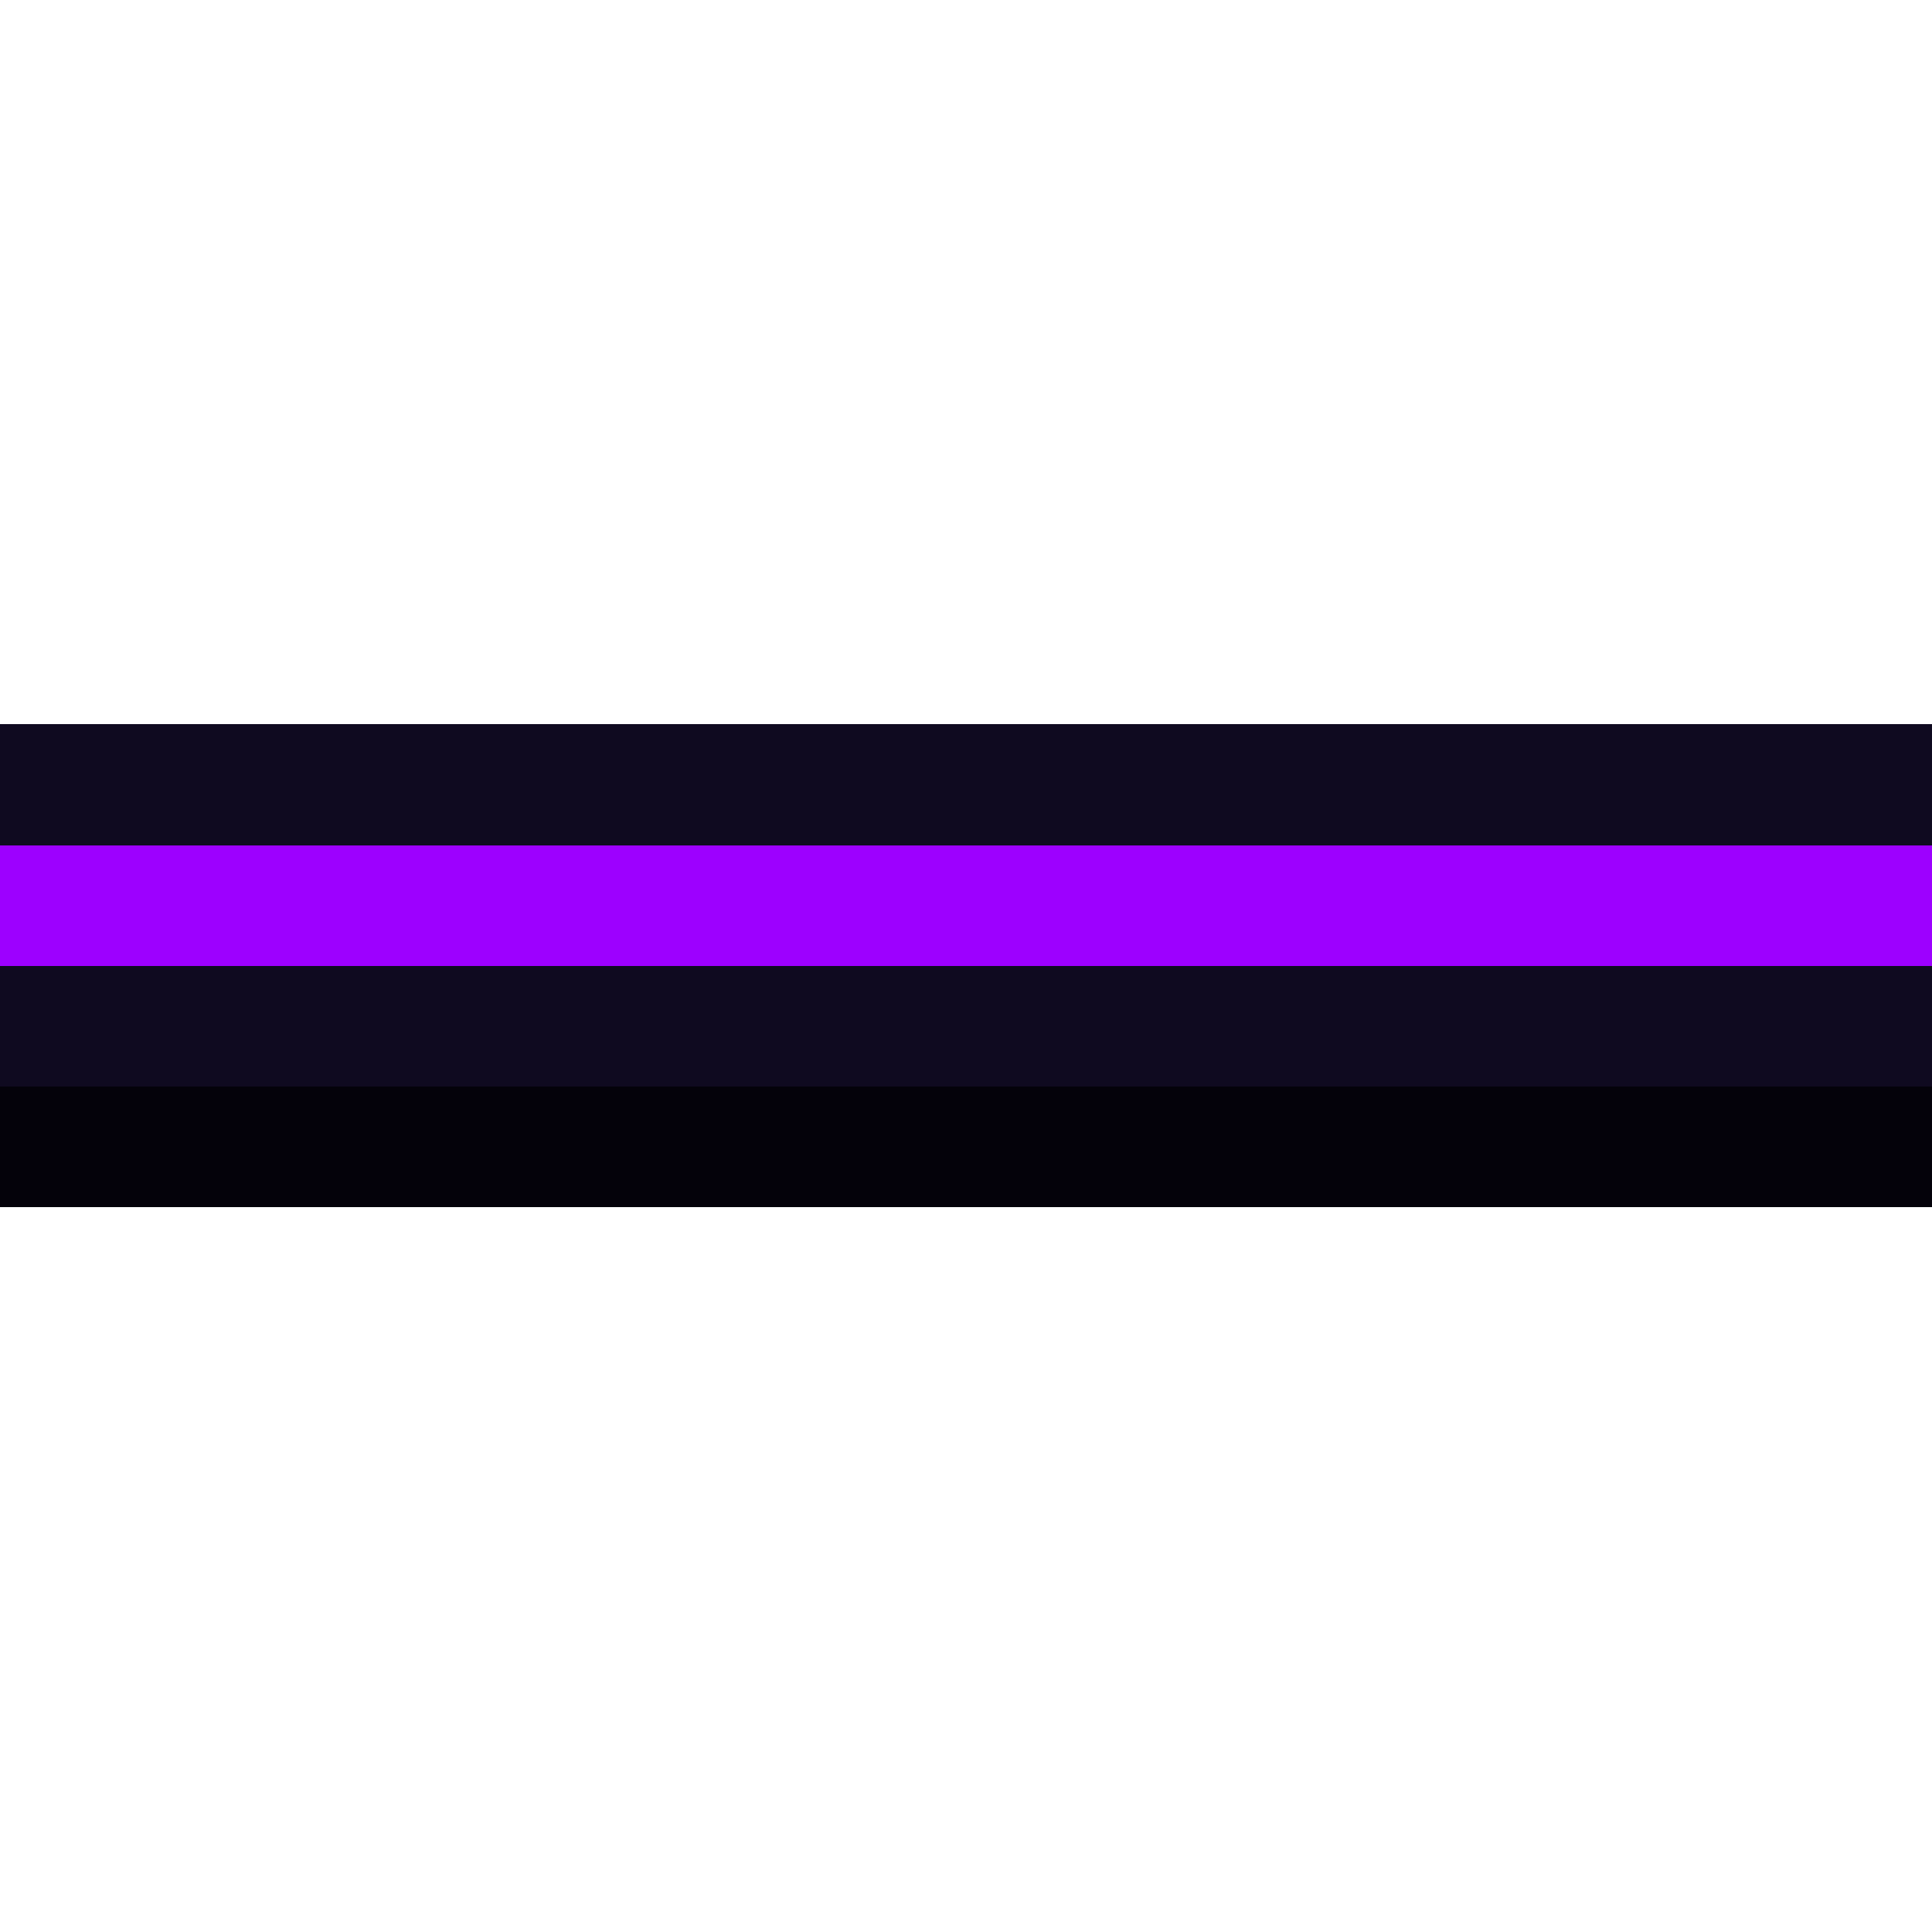
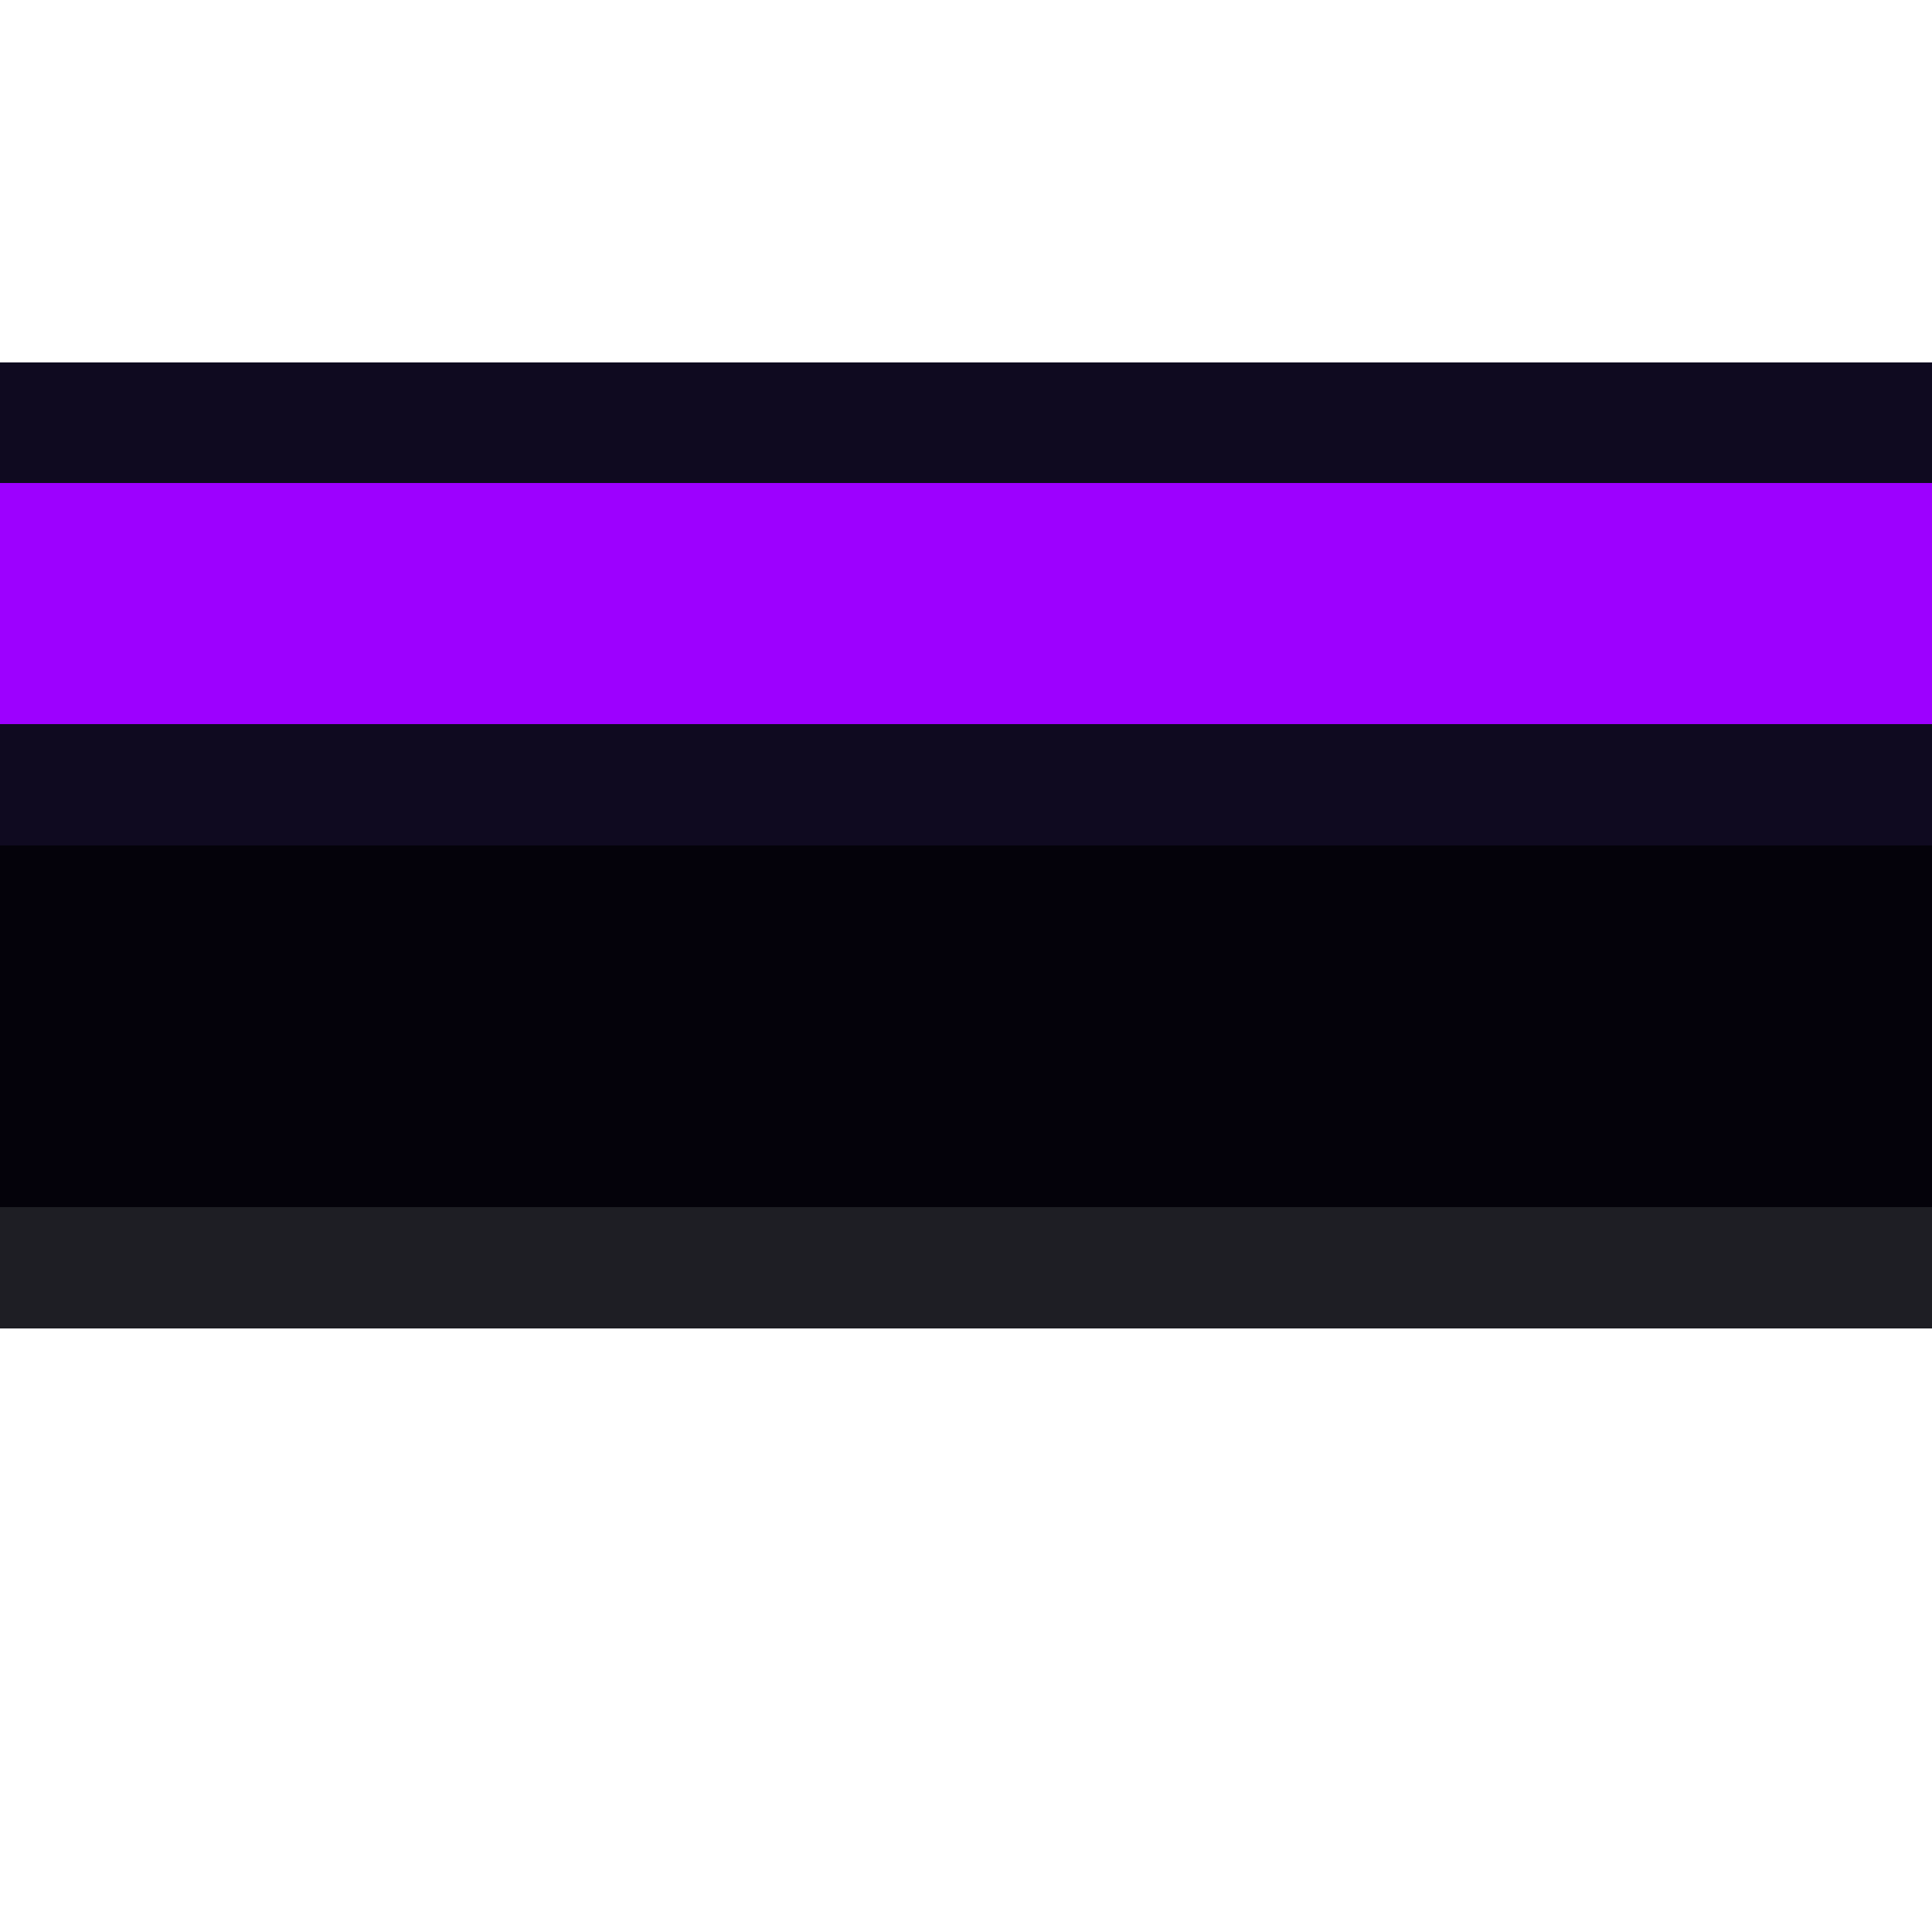
<svg xmlns="http://www.w3.org/2000/svg" width="16" height="16" viewBox="0 0 16 16" shape-rendering="crispEdges">
+   <rect x="0" y="3" width="1" height="1" fill="#0f0a20" />
+   <rect x="1" y="3" width="1" height="1" fill="#0f0a20" />
+   <rect x="2" y="3" width="1" height="1" fill="#0f0a20" />
+   <rect x="3" y="3" width="1" height="1" fill="#0f0a20" />
+   <rect x="4" y="3" width="1" height="1" fill="#0f0a20" />
+   <rect x="5" y="3" width="1" height="1" fill="#0f0a20" />
+   <rect x="6" y="3" width="1" height="1" fill="#0f0a20" />
+   <rect x="7" y="3" width="1" height="1" fill="#0f0a20" />
+   <rect x="8" y="3" width="1" height="1" fill="#0f0a20" />
+   <rect x="9" y="3" width="1" height="1" fill="#0f0a20" />
+   <rect x="10" y="3" width="1" height="1" fill="#0f0a20" />
+   <rect x="11" y="3" width="1" height="1" fill="#0f0a20" />
+   <rect x="12" y="3" width="1" height="1" fill="#0f0a20" />
+   <rect x="13" y="3" width="1" height="1" fill="#0f0a20" />
+   <rect x="14" y="3" width="1" height="1" fill="#0f0a20" />
+   <rect x="15" y="3" width="1" height="1" fill="#0f0a20" />
+   <rect x="0" y="4" width="1" height="1" fill="#9d00ff" />
+   <rect x="1" y="4" width="1" height="1" fill="#9d00ff" />
+   <rect x="2" y="4" width="1" height="1" fill="#9d00ff" />
+   <rect x="3" y="4" width="1" height="1" fill="#9d00ff" />
+   <rect x="4" y="4" width="1" height="1" fill="#9d00ff" />
+   <rect x="5" y="4" width="1" height="1" fill="#9d00ff" />
+   <rect x="6" y="4" width="1" height="1" fill="#9d00ff" />
+   <rect x="7" y="4" width="1" height="1" fill="#9d00ff" />
+   <rect x="8" y="4" width="1" height="1" fill="#9d00ff" />
+   <rect x="9" y="4" width="1" height="1" fill="#9d00ff" />
+   <rect x="10" y="4" width="1" height="1" fill="#9d00ff" />
+   <rect x="11" y="4" width="1" height="1" fill="#9d00ff" />
+   <rect x="12" y="4" width="1" height="1" fill="#9d00ff" />
+   <rect x="13" y="4" width="1" height="1" fill="#9d00ff" />
+   <rect x="14" y="4" width="1" height="1" fill="#9d00ff" />
+   <rect x="15" y="4" width="1" height="1" fill="#9d00ff" />
+   <rect x="0" y="5" width="1" height="1" fill="#9d00ff" />
+   <rect x="1" y="5" width="1" height="1" fill="#9d00ff" />
+   <rect x="2" y="5" width="1" height="1" fill="#9d00ff" />
+   <rect x="3" y="5" width="1" height="1" fill="#9d00ff" />
+   <rect x="4" y="5" width="1" height="1" fill="#9d00ff" />
+   <rect x="5" y="5" width="1" height="1" fill="#9d00ff" />
+   <rect x="6" y="5" width="1" height="1" fill="#9d00ff" />
+   <rect x="7" y="5" width="1" height="1" fill="#9d00ff" />
+   <rect x="8" y="5" width="1" height="1" fill="#9d00ff" />
+   <rect x="9" y="5" width="1" height="1" fill="#9d00ff" />
+   <rect x="10" y="5" width="1" height="1" fill="#9d00ff" />
+   <rect x="11" y="5" width="1" height="1" fill="#9d00ff" />
+   <rect x="12" y="5" width="1" height="1" fill="#9d00ff" />
+   <rect x="13" y="5" width="1" height="1" fill="#9d00ff" />
+   <rect x="14" y="5" width="1" height="1" fill="#9d00ff" />
+   <rect x="15" y="5" width="1" height="1" fill="#9d00ff" />
  <rect x="0" y="6" width="1" height="1" fill="#0f0a20" />
  <rect x="1" y="6" width="1" height="1" fill="#0f0a20" />
  <rect x="2" y="6" width="1" height="1" fill="#0f0a20" />
  <rect x="3" y="6" width="1" height="1" fill="#0f0a20" />
  <rect x="4" y="6" width="1" height="1" fill="#0f0a20" />
  <rect x="5" y="6" width="1" height="1" fill="#0f0a20" />
  <rect x="6" y="6" width="1" height="1" fill="#0f0a20" />
  <rect x="7" y="6" width="1" height="1" fill="#0f0a20" />
  <rect x="8" y="6" width="1" height="1" fill="#0f0a20" />
  <rect x="9" y="6" width="1" height="1" fill="#0f0a20" />
  <rect x="10" y="6" width="1" height="1" fill="#0f0a20" />
  <rect x="11" y="6" width="1" height="1" fill="#0f0a20" />
  <rect x="12" y="6" width="1" height="1" fill="#0f0a20" />
  <rect x="13" y="6" width="1" height="1" fill="#0f0a20" />
  <rect x="14" y="6" width="1" height="1" fill="#0f0a20" />
  <rect x="15" y="6" width="1" height="1" fill="#0f0a20" />
-   <rect x="0" y="7" width="1" height="1" fill="#9d00ff" />
-   <rect x="1" y="7" width="1" height="1" fill="#9d00ff" />
-   <rect x="2" y="7" width="1" height="1" fill="#9d00ff" />
-   <rect x="3" y="7" width="1" height="1" fill="#9d00ff" />
-   <rect x="4" y="7" width="1" height="1" fill="#9d00ff" />
-   <rect x="5" y="7" width="1" height="1" fill="#9d00ff" />
-   <rect x="6" y="7" width="1" height="1" fill="#9d00ff" />
-   <rect x="7" y="7" width="1" height="1" fill="#9d00ff" />
-   <rect x="8" y="7" width="1" height="1" fill="#9d00ff" />
-   <rect x="9" y="7" width="1" height="1" fill="#9d00ff" />
-   <rect x="10" y="7" width="1" height="1" fill="#9d00ff" />
-   <rect x="11" y="7" width="1" height="1" fill="#9d00ff" />
-   <rect x="12" y="7" width="1" height="1" fill="#9d00ff" />
-   <rect x="13" y="7" width="1" height="1" fill="#9d00ff" />
-   <rect x="14" y="7" width="1" height="1" fill="#9d00ff" />
-   <rect x="15" y="7" width="1" height="1" fill="#9d00ff" />
-   <rect x="0" y="8" width="1" height="1" fill="#0f0a20" />
-   <rect x="1" y="8" width="1" height="1" fill="#0f0a20" />
-   <rect x="2" y="8" width="1" height="1" fill="#0f0a20" />
-   <rect x="3" y="8" width="1" height="1" fill="#0f0a20" />
-   <rect x="4" y="8" width="1" height="1" fill="#0f0a20" />
-   <rect x="5" y="8" width="1" height="1" fill="#0f0a20" />
-   <rect x="6" y="8" width="1" height="1" fill="#0f0a20" />
-   <rect x="7" y="8" width="1" height="1" fill="#0f0a20" />
-   <rect x="8" y="8" width="1" height="1" fill="#0f0a20" />
-   <rect x="9" y="8" width="1" height="1" fill="#0f0a20" />
-   <rect x="10" y="8" width="1" height="1" fill="#0f0a20" />
-   <rect x="11" y="8" width="1" height="1" fill="#0f0a20" />
-   <rect x="12" y="8" width="1" height="1" fill="#0f0a20" />
-   <rect x="13" y="8" width="1" height="1" fill="#0f0a20" />
-   <rect x="14" y="8" width="1" height="1" fill="#0f0a20" />
-   <rect x="15" y="8" width="1" height="1" fill="#0f0a20" />
+   <rect x="0" y="7" width="1" height="1" fill="#04020a" />
+   <rect x="1" y="7" width="1" height="1" fill="#04020a" />
+   <rect x="2" y="7" width="1" height="1" fill="#04020a" />
+   <rect x="3" y="7" width="1" height="1" fill="#04020a" />
+   <rect x="4" y="7" width="1" height="1" fill="#04020a" />
+   <rect x="5" y="7" width="1" height="1" fill="#04020a" />
+   <rect x="6" y="7" width="1" height="1" fill="#04020a" />
+   <rect x="7" y="7" width="1" height="1" fill="#04020a" />
+   <rect x="8" y="7" width="1" height="1" fill="#04020a" />
+   <rect x="9" y="7" width="1" height="1" fill="#04020a" />
+   <rect x="10" y="7" width="1" height="1" fill="#04020a" />
+   <rect x="11" y="7" width="1" height="1" fill="#04020a" />
+   <rect x="12" y="7" width="1" height="1" fill="#04020a" />
+   <rect x="13" y="7" width="1" height="1" fill="#04020a" />
+   <rect x="14" y="7" width="1" height="1" fill="#04020a" />
+   <rect x="15" y="7" width="1" height="1" fill="#04020a" />
+   <rect x="0" y="8" width="1" height="1" fill="#04020a" />
+   <rect x="1" y="8" width="1" height="1" fill="#04020a" />
+   <rect x="2" y="8" width="1" height="1" fill="#04020a" />
+   <rect x="3" y="8" width="1" height="1" fill="#04020a" />
+   <rect x="4" y="8" width="1" height="1" fill="#04020a" />
+   <rect x="5" y="8" width="1" height="1" fill="#04020a" />
+   <rect x="6" y="8" width="1" height="1" fill="#04020a" />
+   <rect x="7" y="8" width="1" height="1" fill="#04020a" />
+   <rect x="8" y="8" width="1" height="1" fill="#04020a" />
+   <rect x="9" y="8" width="1" height="1" fill="#04020a" />
+   <rect x="10" y="8" width="1" height="1" fill="#04020a" />
+   <rect x="11" y="8" width="1" height="1" fill="#04020a" />
+   <rect x="12" y="8" width="1" height="1" fill="#04020a" />
+   <rect x="13" y="8" width="1" height="1" fill="#04020a" />
+   <rect x="14" y="8" width="1" height="1" fill="#04020a" />
+   <rect x="15" y="8" width="1" height="1" fill="#04020a" />
  <rect x="0" y="9" width="1" height="1" fill="#04020a" />
  <rect x="1" y="9" width="1" height="1" fill="#04020a" />
  <rect x="2" y="9" width="1" height="1" fill="#04020a" />
  <rect x="3" y="9" width="1" height="1" fill="#04020a" />
  <rect x="4" y="9" width="1" height="1" fill="#04020a" />
  <rect x="5" y="9" width="1" height="1" fill="#04020a" />
  <rect x="6" y="9" width="1" height="1" fill="#04020a" />
  <rect x="7" y="9" width="1" height="1" fill="#04020a" />
  <rect x="8" y="9" width="1" height="1" fill="#04020a" />
  <rect x="9" y="9" width="1" height="1" fill="#04020a" />
  <rect x="10" y="9" width="1" height="1" fill="#04020a" />
  <rect x="11" y="9" width="1" height="1" fill="#04020a" />
  <rect x="12" y="9" width="1" height="1" fill="#04020a" />
  <rect x="13" y="9" width="1" height="1" fill="#04020a" />
  <rect x="14" y="9" width="1" height="1" fill="#04020a" />
  <rect x="15" y="9" width="1" height="1" fill="#04020a" />
+   <rect x="0" y="10" width="1" height="1" fill="#1e1e24" />
+   <rect x="1" y="10" width="1" height="1" fill="#1e1e24" />
+   <rect x="2" y="10" width="1" height="1" fill="#1e1e24" />
+   <rect x="3" y="10" width="1" height="1" fill="#1e1e24" />
+   <rect x="4" y="10" width="1" height="1" fill="#1e1e24" />
+   <rect x="5" y="10" width="1" height="1" fill="#1e1e24" />
+   <rect x="6" y="10" width="1" height="1" fill="#1e1e24" />
+   <rect x="7" y="10" width="1" height="1" fill="#1e1e24" />
+   <rect x="8" y="10" width="1" height="1" fill="#1e1e24" />
+   <rect x="9" y="10" width="1" height="1" fill="#1e1e24" />
+   <rect x="10" y="10" width="1" height="1" fill="#1e1e24" />
+   <rect x="11" y="10" width="1" height="1" fill="#1e1e24" />
+   <rect x="12" y="10" width="1" height="1" fill="#1e1e24" />
+   <rect x="13" y="10" width="1" height="1" fill="#1e1e24" />
+   <rect x="14" y="10" width="1" height="1" fill="#1e1e24" />
+   <rect x="15" y="10" width="1" height="1" fill="#1e1e24" />
</svg>
